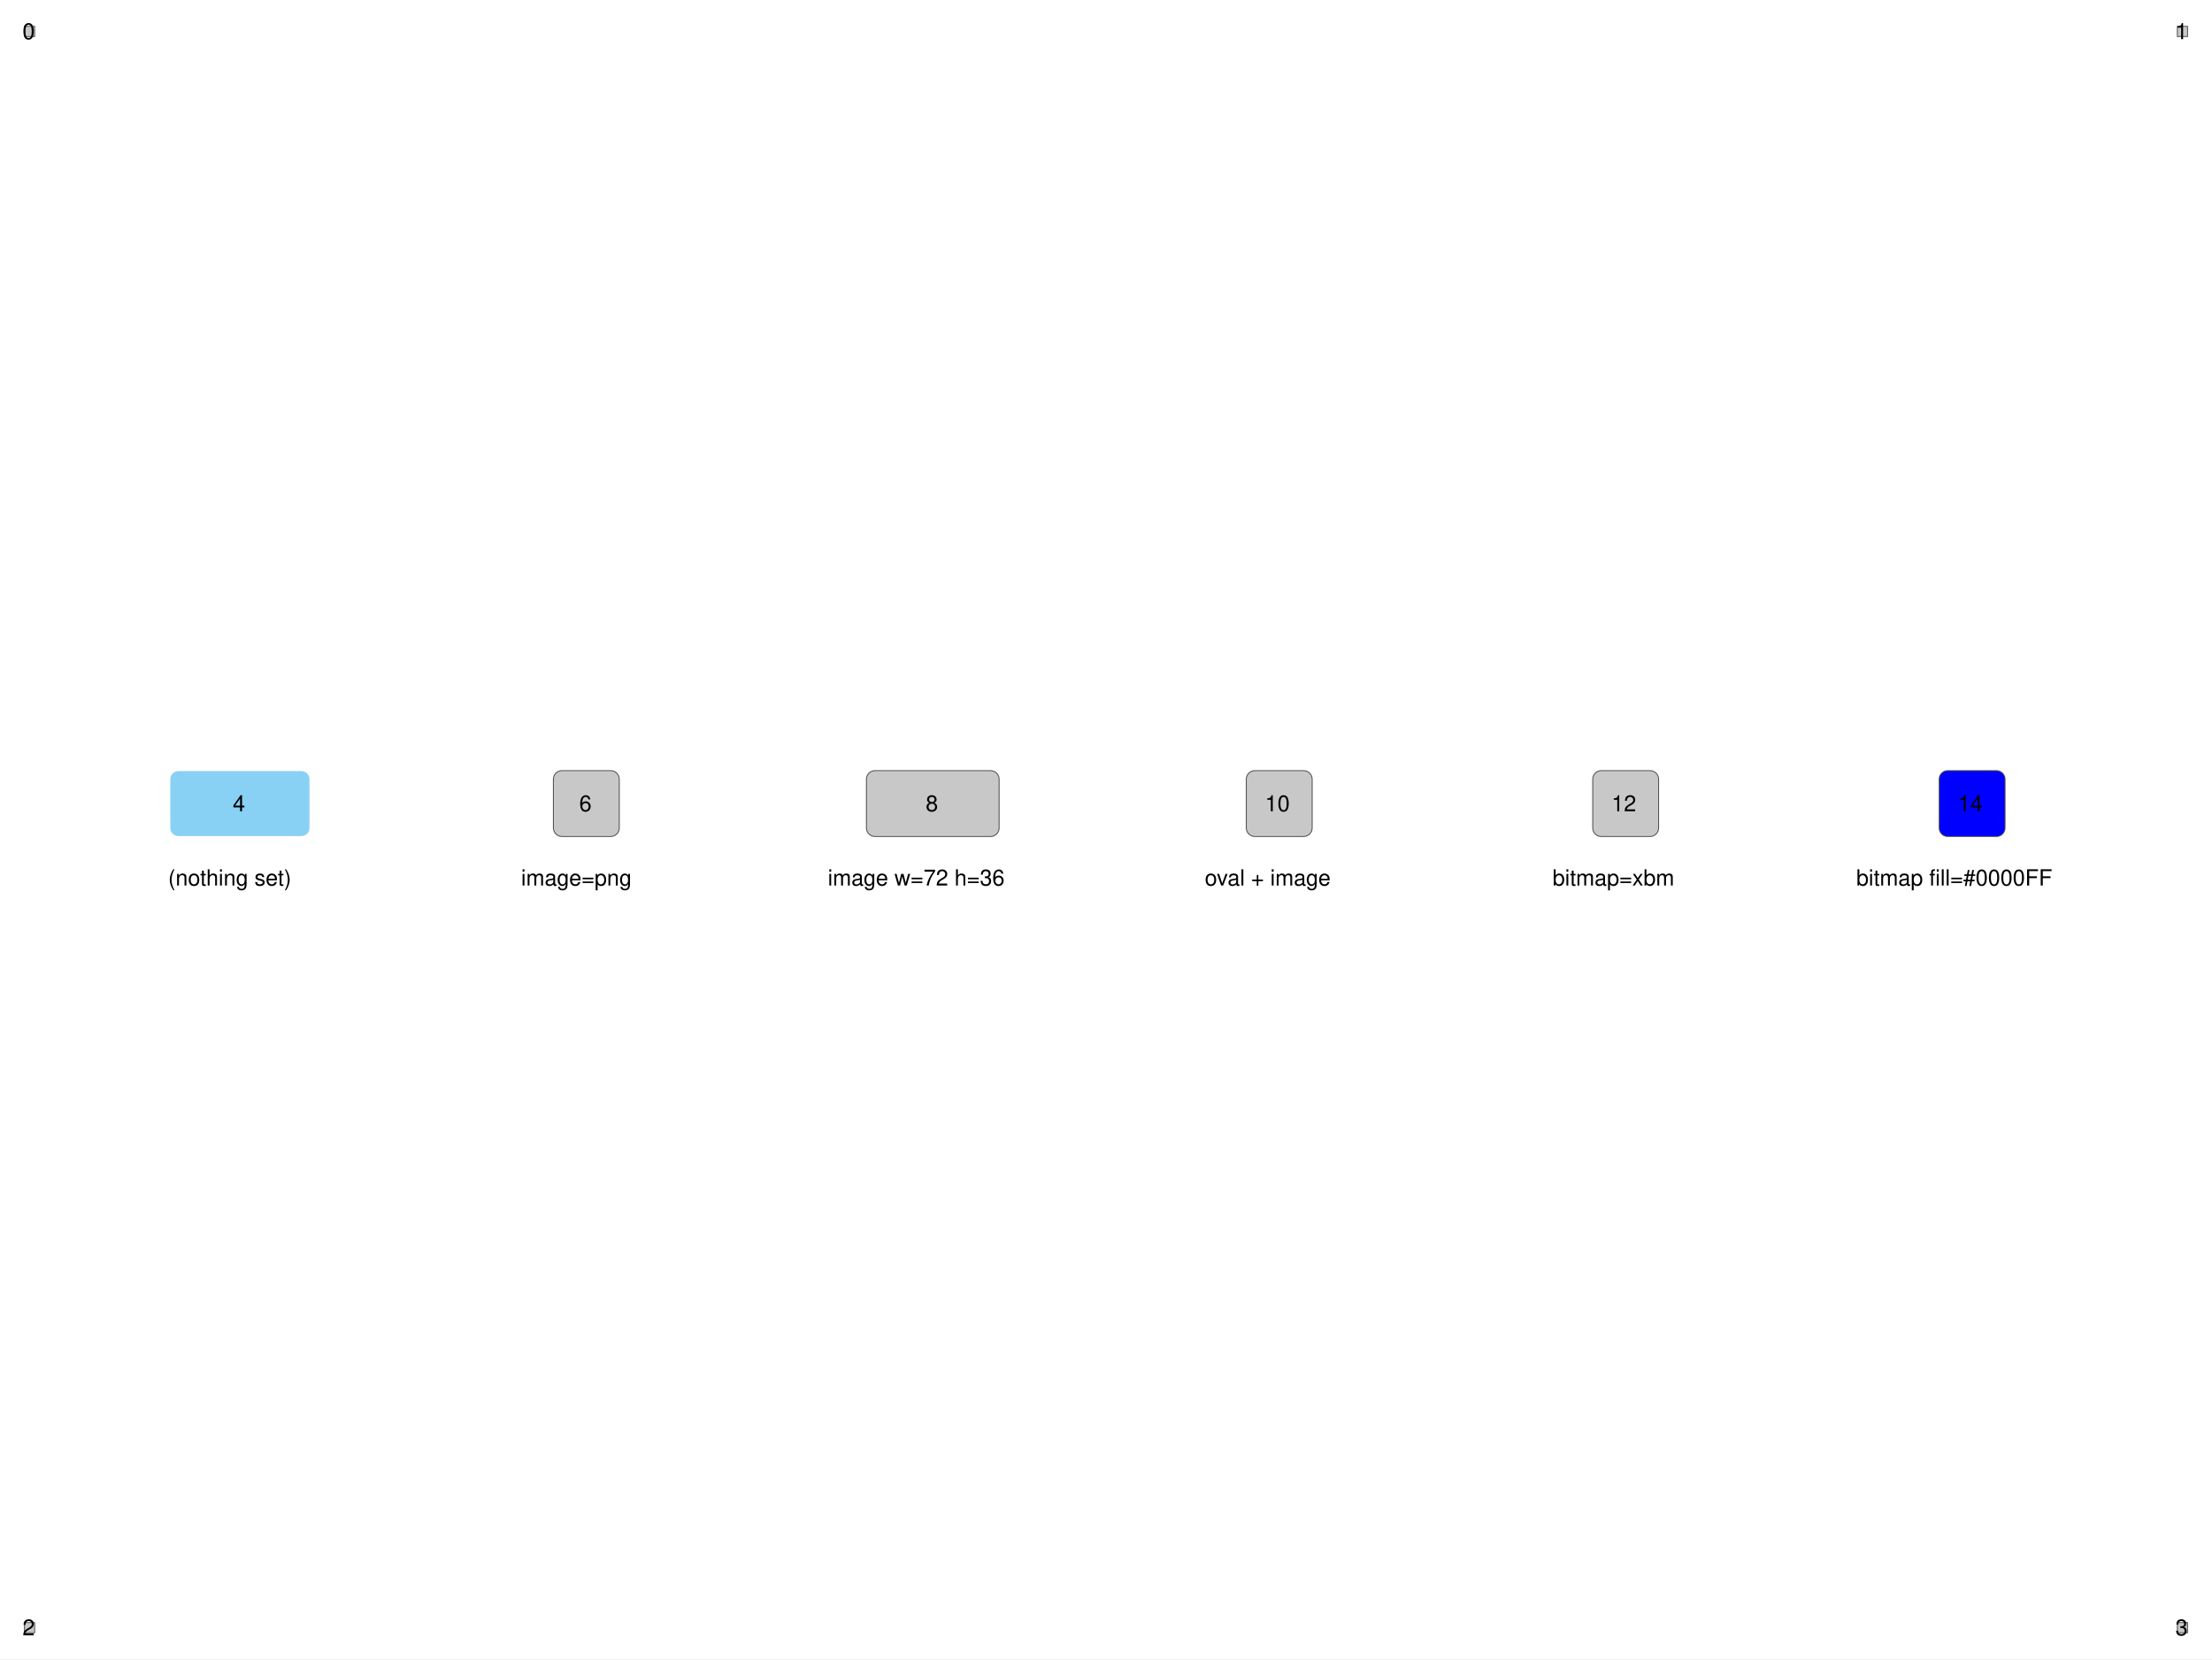
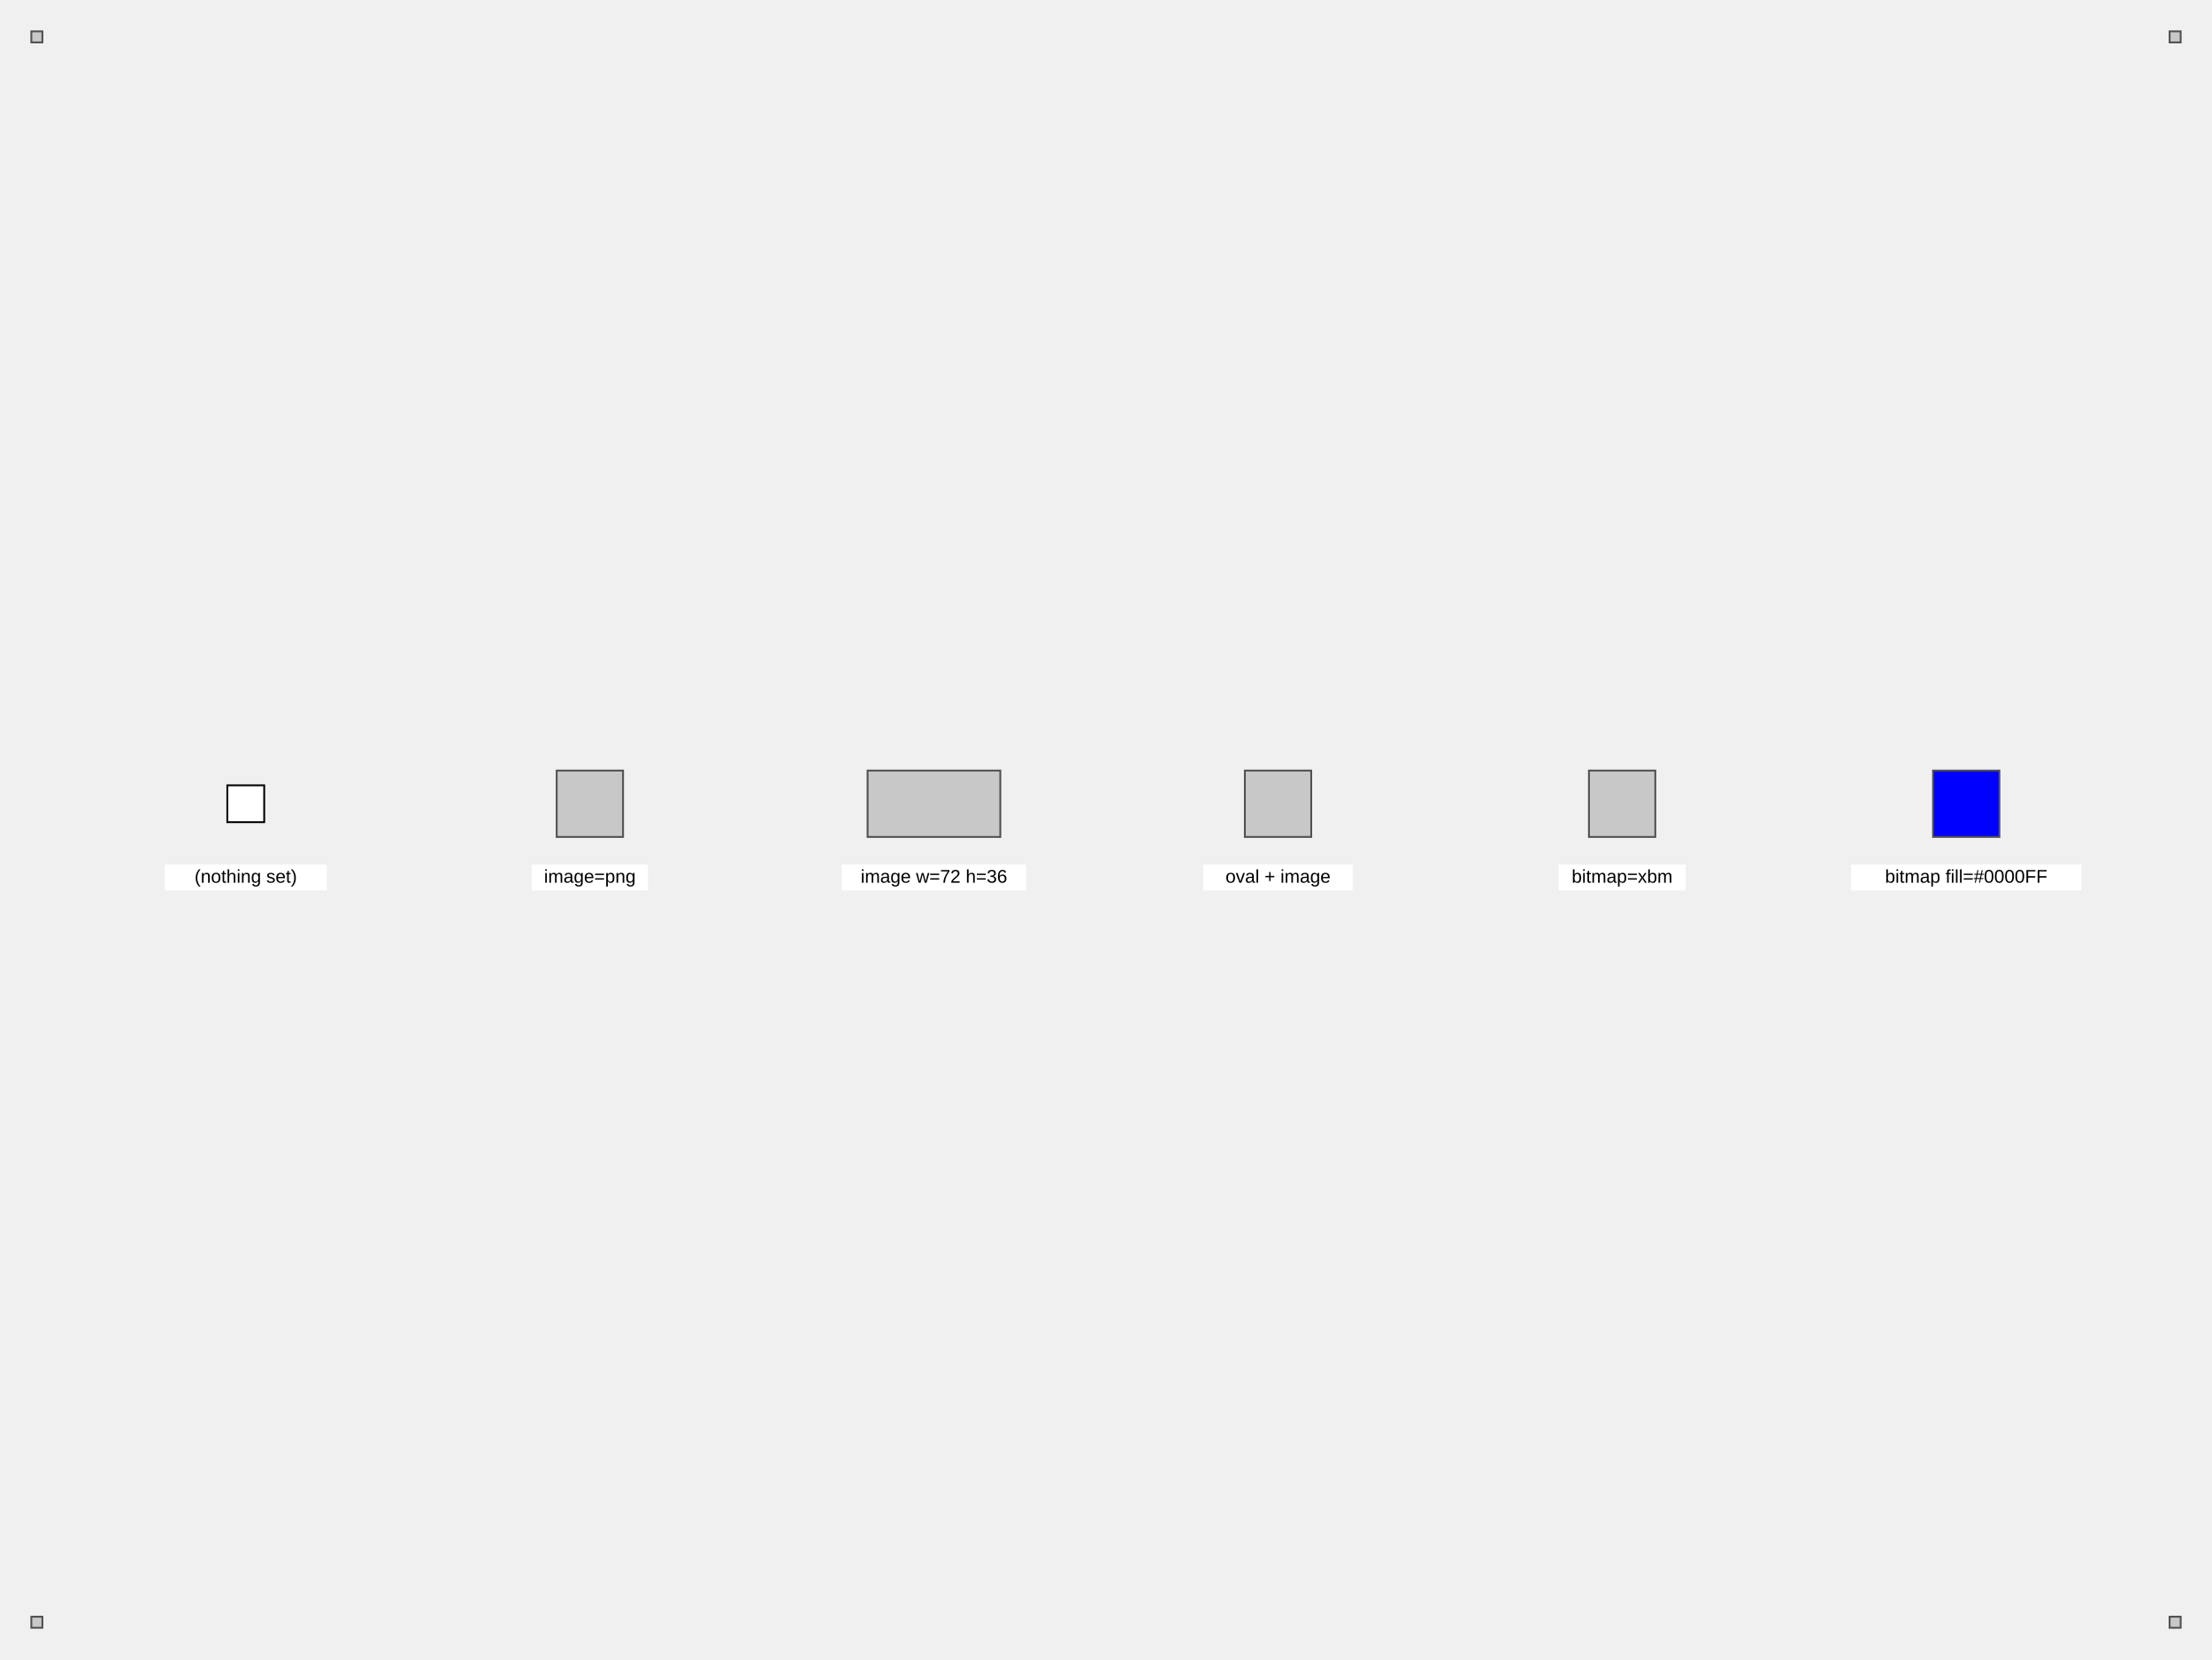
- <svg xmlns="http://www.w3.org/2000/svg" version="1.1" baseProfile="full" x="0px" y="0px" width="1200px" height="900px" viewBox="0 0 1200 900">
-   <g stroke-dashoffset="0" stroke-linejoin="miter" stroke-dasharray="none" stroke-width="1" stroke-linecap="square" stroke-miterlimit="10">
-     <g fill="#ffffff" fill-rule="nonzero" fill-opacity="1" stroke="none">
-       <path d="M 0 0 L 1200 0 L 1200 900 L 0 900 L 0 0 z" />
-     </g>
-     <g transform="matrix(1.006849, 0, 0, 1.006849, -4.109589, -3.082192)">
-       <g fill="#ffffff" fill-rule="nonzero" fill-opacity="1" stroke="none">
-         <path d="M 993.167 471.125 L 993.167 480.875 C 993.167 481.772 993.894 482.5 994.792 482.5 L 1138.542 482.5 C 1139.439 482.5 1140.167 481.772 1140.167 480.875 L 1140.167 471.125 C 1140.167 470.228 1139.439 469.5 1138.542 469.5 L 994.792 469.5 C 993.894 469.5 993.167 470.228 993.167 471.125 z" />
-       </g>
-     </g>
-     <g transform="matrix(1.006849, 0, 0, 1.006849, 1007.03, 480.3608)">
-       <text font-weight="normal" font-size="12" font-family="Helvetica" font-style="normal" fill="#000000" fill-opacity="1" stroke="none" x="0" y="0">bitmap fill=#0000FF</text>
-     </g>
-     <g transform="matrix(1.006849, 0, 0, 1.006849, -4.109589, -3.082192)">
-       <g stroke-opacity="1" fill="none" stroke="#505050" stroke-linecap="round">
-         <path d="M 1049.167 422.875 L 1049.167 449.125 C 1049.167 451.541 1051.126 453.5 1053.542 453.5 L 1079.792 453.5 C 1082.208 453.5 1084.167 451.541 1084.167 449.125 L 1084.167 422.875 C 1084.167 420.459 1082.208 418.5 1079.792 418.5 L 1053.542 418.5 C 1051.126 418.5 1049.167 420.459 1049.167 422.875 z" />
-       </g>
-     </g>
-     <g transform="matrix(1.006849, 0, 0, 1.006849, -4.109589, -3.082192)">
-       <g fill="#0000ff" fill-rule="nonzero" fill-opacity="1" stroke="none">
-         <path d="M 1049.167 422.875 L 1049.167 449.125 C 1049.167 451.541 1051.126 453.5 1053.542 453.5 L 1079.792 453.5 C 1082.208 453.5 1084.167 451.541 1084.167 449.125 L 1084.167 422.875 C 1084.167 420.459 1082.208 418.5 1079.792 418.5 L 1053.542 418.5 C 1051.126 418.5 1049.167 420.459 1049.167 422.875 z" />
-       </g>
-     </g>
-     <g transform="matrix(1.006849, 0, 0, 1.006849, 1062.176, 440.0869)">
-       <text font-weight="normal" font-size="12" font-family="Helvetica" font-style="normal" fill="#000000" fill-opacity="1" stroke="none" x="0" y="0">14</text>
-     </g>
-     <g transform="matrix(1.006849, 0, 0, 1.006849, -4.109589, -3.082192)">
-       <g fill="#ffffff" fill-rule="nonzero" fill-opacity="1" stroke="none">
-         <path d="M 840 471.125 L 840 480.875 C 840 481.772 840.728 482.5 841.625 482.5 L 918.375 482.5 C 919.272 482.5 920 481.772 920 480.875 L 920 471.125 C 920 470.228 919.272 469.5 918.375 469.5 L 841.625 469.5 C 840.728 469.5 840 470.228 840 471.125 z" />
-       </g>
-     </g>
-     <g transform="matrix(1.006849, 0, 0, 1.006849, 842.2584, 480.3608)">
-       <text font-weight="normal" font-size="12" font-family="Helvetica" font-style="normal" fill="#000000" fill-opacity="1" stroke="none" x="0" y="0">bitmap=xbm</text>
-     </g>
-     <g transform="matrix(1.006849, 0, 0, 1.006849, -4.109589, -3.082192)">
-       <g stroke-opacity="1" fill="none" stroke="#505050" stroke-linecap="round">
-         <path d="M 862.5 422.875 L 862.5 449.125 C 862.5 451.541 864.459 453.5 866.875 453.5 L 893.125 453.5 C 895.541 453.5 897.5 451.541 897.5 449.125 L 897.5 422.875 C 897.5 420.459 895.541 418.5 893.125 418.5 L 866.875 418.5 C 864.459 418.5 862.5 420.459 862.5 422.875 z" />
-       </g>
-     </g>
-     <g transform="matrix(1.006849, 0, 0, 1.006849, -4.109589, -3.082192)">
-       <g fill="#c8c8c8" fill-rule="nonzero" fill-opacity="1" stroke="none">
-         <path d="M 862.5 422.875 L 862.5 449.125 C 862.5 451.541 864.459 453.5 866.875 453.5 L 893.125 453.5 C 895.541 453.5 897.5 451.541 897.5 449.125 L 897.5 422.875 C 897.5 420.459 895.541 418.5 893.125 418.5 L 866.875 418.5 C 864.459 418.5 862.5 420.459 862.5 422.875 z" />
-       </g>
-     </g>
-     <g transform="matrix(1.006849, 0, 0, 1.006849, 874.2307, 440.0869)">
-       <text font-weight="normal" font-size="12" font-family="Helvetica" font-style="normal" fill="#000000" fill-opacity="1" stroke="none" x="0" y="0">12</text>
-     </g>
-     <g transform="matrix(1.006849, 0, 0, 1.006849, -4.109589, -3.082192)">
-       <g fill="#ffffff" fill-rule="nonzero" fill-opacity="1" stroke="none">
-         <path d="M 645.833 471.125 L 645.833 480.875 C 645.833 481.772 646.561 482.5 647.458 482.5 L 739.208 482.5 C 740.106 482.5 740.833 481.772 740.833 480.875 L 740.833 471.125 C 740.833 470.228 740.106 469.5 739.208 469.5 L 647.458 469.5 C 646.561 469.5 645.833 470.228 645.833 471.125 z" />
-       </g>
-     </g>
-     <g transform="matrix(1.006849, 0, 0, 1.006849, 653.6023, 480.3608)">
-       <text font-weight="normal" font-size="12" font-family="Helvetica" font-style="normal" fill="#000000" fill-opacity="1" stroke="none" x="0" y="0">oval + image</text>
-     </g>
-     <g transform="matrix(1.006849, 0, 0, 1.006849, -4.109589, -3.082192)">
-       <g stroke-opacity="1" fill="none" stroke="#505050" stroke-linecap="round">
-         <path d="M 675.833 422.875 L 675.833 449.125 C 675.833 451.541 677.792 453.5 680.208 453.5 L 706.458 453.5 C 708.875 453.5 710.833 451.541 710.833 449.125 L 710.833 422.875 C 710.833 420.459 708.875 418.5 706.458 418.5 L 680.208 418.5 C 677.792 418.5 675.833 420.459 675.833 422.875 z" />
-       </g>
-     </g>
-     <g transform="matrix(1.006849, 0, 0, 1.006849, -4.109589, -3.082192)">
-       <g fill="#c8c8c8" fill-rule="nonzero" fill-opacity="1" stroke="none">
-         <path d="M 675.833 422.875 L 675.833 449.125 C 675.833 451.541 677.792 453.5 680.208 453.5 L 706.458 453.5 C 708.875 453.5 710.833 451.541 710.833 449.125 L 710.833 422.875 C 710.833 420.459 708.875 418.5 706.458 418.5 L 680.208 418.5 C 677.792 418.5 675.833 420.459 675.833 422.875 z" />
-       </g>
-     </g>
-     <g transform="matrix(1.006849, 0, 0, 1.006849, 686.2855, 440.0869)">
-       <text font-weight="normal" font-size="12" font-family="Helvetica" font-style="normal" fill="#000000" fill-opacity="1" stroke="none" x="0" y="0">10</text>
-     </g>
-     <g transform="matrix(1.006849, 0, 0, 1.006849, -4.109589, -3.082192)">
-       <g fill="#ffffff" fill-rule="nonzero" fill-opacity="1" stroke="none">
-         <path d="M 447.667 471.125 L 447.667 480.875 C 447.667 481.772 448.394 482.5 449.292 482.5 L 564.042 482.5 C 564.939 482.5 565.667 481.772 565.667 480.875 L 565.667 471.125 C 565.667 470.228 564.939 469.5 564.042 469.5 L 449.292 469.5 C 448.394 469.5 447.667 470.228 447.667 471.125 z" />
-       </g>
-     </g>
-     <g transform="matrix(1.006849, 0, 0, 1.006849, 449.1031, 480.3608)">
-       <text font-weight="normal" font-size="12" font-family="Helvetica" font-style="normal" fill="#000000" fill-opacity="1" stroke="none" x="0" y="0">image w=72 h=36</text>
-     </g>
-     <g transform="matrix(1.006849, 0, 0, 1.006849, -4.109589, -3.082192)">
-       <g stroke-opacity="1" fill="none" stroke="#505050" stroke-linecap="round">
-         <path d="M 471.167 422.875 L 471.167 449.125 C 471.167 451.541 473.125 453.5 475.542 453.5 L 537.792 453.5 C 540.208 453.5 542.167 451.541 542.167 449.125 L 542.167 422.875 C 542.167 420.459 540.208 418.5 537.792 418.5 L 475.542 418.5 C 473.125 418.5 471.167 420.459 471.167 422.875 z" />
-       </g>
-     </g>
-     <g transform="matrix(1.006849, 0, 0, 1.006849, -4.109589, -3.082192)">
-       <g fill="#c8c8c8" fill-rule="nonzero" fill-opacity="1" stroke="none">
-         <path d="M 471.167 422.875 L 471.167 449.125 C 471.167 451.541 473.125 453.5 475.542 453.5 L 537.792 453.5 C 540.208 453.5 542.167 451.541 542.167 449.125 L 542.167 422.875 C 542.167 420.459 540.208 418.5 537.792 418.5 L 475.542 418.5 C 473.125 418.5 471.167 420.459 471.167 422.875 z" />
-       </g>
-     </g>
-     <g transform="matrix(1.006849, 0, 0, 1.006849, 502.1839, 440.0869)">
-       <text font-weight="normal" font-size="12" font-family="Helvetica" font-style="normal" fill="#000000" fill-opacity="1" stroke="none" x="0" y="0">8</text>
-     </g>
-     <g transform="matrix(1.006849, 0, 0, 1.006849, -4.109589, -3.082192)">
-       <g fill="#ffffff" fill-rule="nonzero" fill-opacity="1" stroke="none">
-         <path d="M 283.5 471.125 L 283.5 480.875 C 283.5 481.772 284.228 482.5 285.125 482.5 L 354.875 482.5 C 355.772 482.5 356.5 481.772 356.5 480.875 L 356.5 471.125 C 356.5 470.228 355.772 469.5 354.875 469.5 L 285.125 469.5 C 284.228 469.5 283.5 470.228 283.5 471.125 z" />
-       </g>
-     </g>
-     <g transform="matrix(1.006849, 0, 0, 1.006849, 282.7058, 480.3608)">
-       <text font-weight="normal" font-size="12" font-family="Helvetica" font-style="normal" fill="#000000" fill-opacity="1" stroke="none" x="0" y="0">image=png</text>
-     </g>
-     <g transform="matrix(1.006849, 0, 0, 1.006849, -4.109589, -3.082192)">
-       <g stroke-opacity="1" fill="none" stroke="#505050" stroke-linecap="round">
-         <path d="M 302.5 422.875 L 302.5 449.125 C 302.5 451.541 304.459 453.5 306.875 453.5 L 333.125 453.5 C 335.541 453.5 337.5 451.541 337.5 449.125 L 337.5 422.875 C 337.5 420.459 335.541 418.5 333.125 418.5 L 306.875 418.5 C 304.459 418.5 302.5 420.459 302.5 422.875 z" />
-       </g>
-     </g>
-     <g transform="matrix(1.006849, 0, 0, 1.006849, -4.109589, -3.082192)">
-       <g fill="#c8c8c8" fill-rule="nonzero" fill-opacity="1" stroke="none">
-         <path d="M 302.5 422.875 L 302.5 449.125 C 302.5 451.541 304.459 453.5 306.875 453.5 L 333.125 453.5 C 335.541 453.5 337.5 451.541 337.5 449.125 L 337.5 422.875 C 337.5 420.459 335.541 418.5 333.125 418.5 L 306.875 418.5 C 304.459 418.5 302.5 420.459 302.5 422.875 z" />
-       </g>
-     </g>
-     <g transform="matrix(1.006849, 0, 0, 1.006849, 314.2387, 440.0869)">
-       <text font-weight="normal" font-size="12" font-family="Helvetica" font-style="normal" fill="#000000" fill-opacity="1" stroke="none" x="0" y="0">6</text>
-     </g>
-     <g transform="matrix(1.006849, 0, 0, 1.006849, -4.109589, -3.082192)">
-       <g fill="#ffffff" fill-rule="nonzero" fill-opacity="1" stroke="none">
-         <path d="M 81.833 471.125 L 81.833 480.875 C 81.833 481.772 82.561 482.5 83.458 482.5 L 183.208 482.5 C 184.106 482.5 184.833 481.772 184.833 480.875 L 184.833 471.125 C 184.833 470.228 184.106 469.5 183.208 469.5 L 83.458 469.5 C 82.561 469.5 81.833 470.228 81.833 471.125 z" />
-       </g>
-     </g>
-     <g transform="matrix(1.006849, 0, 0, 1.006849, 91.2061, 480.3608)">
-       <text font-weight="normal" font-size="12" font-family="Helvetica" font-style="normal" fill="#000000" fill-opacity="1" stroke="none" x="0" y="0">(nothing set)</text>
-     </g>
-     <g transform="matrix(1.006849, 0, 0, 1.006849, -4.109589, -3.082192)">
-       <g fill="#89d0f5" fill-rule="nonzero" fill-opacity="1" stroke="none">
-         <path d="M 95.833 422.875 L 95.833 449.125 C 95.833 451.541 97.792 453.5 100.208 453.5 L 166.458 453.5 C 168.875 453.5 170.833 451.541 170.833 449.125 L 170.833 422.875 C 170.833 420.459 168.875 418.5 166.458 418.5 L 100.208 418.5 C 97.792 418.5 95.833 420.459 95.833 422.875 z" />
-       </g>
-     </g>
-     <g transform="matrix(1.006849, 0, 0, 1.006849, 126.2934, 440.0869)">
-       <text font-weight="normal" font-size="12" font-family="Helvetica" font-style="normal" fill="#000000" fill-opacity="1" stroke="none" x="0" y="0">4</text>
-     </g>
-     <g transform="matrix(1.006849, 0, 0, 1.006849, -4.109589, -3.082192)">
-       <g stroke-opacity="1" fill="none" stroke="#505050" stroke-linecap="round">
-         <path d="M 1177.5 877.5 L 1182.5 877.5 L 1182.5 882.5 L 1177.5 882.5 L 1177.5 877.5 z" />
-       </g>
-     </g>
-     <g transform="matrix(1.006849, 0, 0, 1.006849, -4.109589, -3.082192)">
-       <g fill="#c8c8c8" fill-rule="nonzero" fill-opacity="1" stroke="none">
-         <path d="M 1177.5 877.5 L 1182.5 877.5 L 1182.5 882.5 L 1177.5 882.5 L 1177.5 877.5 z" />
-       </g>
-     </g>
-     <g transform="matrix(1.006849, 0, 0, 1.006849, 1180.129, 887.128)">
-       <text font-weight="normal" font-size="12" font-family="Helvetica" font-style="normal" fill="#000000" fill-opacity="1" stroke="none" x="0" y="0">3</text>
-     </g>
-     <g transform="matrix(1.006849, 0, 0, 1.006849, -4.109589, -3.082192)">
-       <g stroke-opacity="1" fill="none" stroke="#505050" stroke-linecap="round">
-         <path d="M 17.5 877.5 L 22.5 877.5 L 22.5 882.5 L 17.5 882.5 L 17.5 877.5 z" />
-       </g>
-     </g>
-     <g transform="matrix(1.006849, 0, 0, 1.006849, -4.109589, -3.082192)">
-       <g fill="#c8c8c8" fill-rule="nonzero" fill-opacity="1" stroke="none">
-         <path d="M 17.5 877.5 L 22.5 877.5 L 22.5 882.5 L 17.5 882.5 L 17.5 877.5 z" />
-       </g>
-     </g>
-     <g transform="matrix(1.006849, 0, 0, 1.006849, 12.18387, 887.128)">
-       <text font-weight="normal" font-size="12" font-family="Helvetica" font-style="normal" fill="#000000" fill-opacity="1" stroke="none" x="0" y="0">2</text>
-     </g>
-     <g transform="matrix(1.006849, 0, 0, 1.006849, -4.109589, -3.082192)">
-       <g stroke-opacity="1" fill="none" stroke="#505050" stroke-linecap="round">
-         <path d="M 1177.5 17.5 L 1182.5 17.5 L 1182.5 22.5 L 1177.5 22.5 L 1177.5 17.5 z" />
-       </g>
-     </g>
-     <g transform="matrix(1.006849, 0, 0, 1.006849, -4.109589, -3.082192)">
-       <g fill="#c8c8c8" fill-rule="nonzero" fill-opacity="1" stroke="none">
-         <path d="M 1177.5 17.5 L 1182.5 17.5 L 1182.5 22.5 L 1177.5 22.5 L 1177.5 17.5 z" />
-       </g>
-     </g>
-     <g transform="matrix(1.006849, 0, 0, 1.006849, 1180.129, 21.23755)">
-       <text font-weight="normal" font-size="12" font-family="Helvetica" font-style="normal" fill="#000000" fill-opacity="1" stroke="none" x="0" y="0">1</text>
-     </g>
-     <g transform="matrix(1.006849, 0, 0, 1.006849, -4.109589, -3.082192)">
-       <g stroke-opacity="1" fill="none" stroke="#505050" stroke-linecap="round">
-         <path d="M 17.5 17.5 L 22.5 17.5 L 22.5 22.5 L 17.5 22.5 L 17.5 17.5 z" />
-       </g>
-     </g>
-     <g transform="matrix(1.006849, 0, 0, 1.006849, -4.109589, -3.082192)">
-       <g fill="#c8c8c8" fill-rule="nonzero" fill-opacity="1" stroke="none">
-         <path d="M 17.5 17.5 L 22.5 17.5 L 22.5 22.5 L 17.5 22.5 L 17.5 17.5 z" />
-       </g>
-     </g>
-     <g transform="matrix(1.006849, 0, 0, 1.006849, 12.18387, 21.23755)">
-       <text font-weight="normal" font-size="12" font-family="Helvetica" font-style="normal" fill="#000000" fill-opacity="1" stroke="none" x="0" y="0">0</text>
-     </g>
+ <svg xmlns="http://www.w3.org/2000/svg" version="1.1" baseProfile="full" width="1200px" height="900px" viewBox="0 0 1200 900">
+   <g />
+   <g>
+     <rect x="17" y="17" width="6" height="6" fill="#C8C8C8" stroke-width="1px" stroke="#505050" />
+     <text x="20" y="20" text-anchor="middle" dominant-baseline="middle" font-family="Arial" font-size="10" fill="#000000" />
+   </g>
+   <g>
+     <rect x="1177" y="17" width="6" height="6" fill="#C8C8C8" stroke-width="1px" stroke="#505050" />
+     <text x="1180" y="20" text-anchor="middle" dominant-baseline="middle" font-family="Arial" font-size="10" fill="#000000" />
+   </g>
+   <g>
+     <rect x="17" y="877" width="6" height="6" fill="#C8C8C8" stroke-width="1px" stroke="#505050" />
+     <text x="20" y="880" text-anchor="middle" dominant-baseline="middle" font-family="Arial" font-size="10" fill="#000000" />
+   </g>
+   <g>
+     <rect x="1177" y="877" width="6" height="6" fill="#C8C8C8" stroke-width="1px" stroke="#505050" />
+     <text x="1180" y="880" text-anchor="middle" dominant-baseline="middle" font-family="Arial" font-size="10" fill="#000000" />
+   </g>
+   <g>
+     <rect x="123.333" y="426" width="20" height="20" fill="#FFFFFF" stroke-width="1px" stroke="#000000" />
+     <text x="133.333" y="436" text-anchor="middle" dominant-baseline="middle" font-family="Arial" font-size="10" fill="#000000" />
+   </g>
+   <g>
+     <rect x="89.833" y="469.5" width="87" height="13" fill="#FFFFFF" stroke-width="1px" stroke="#FFFFFF" />
+     <text x="133.333" y="476" text-anchor="middle" dominant-baseline="middle" font-family="Arial" font-size="10" fill="#000000">(nothing set)</text>
+   </g>
+   <g>
+     <rect x="302" y="418" width="36" height="36" fill="#C8C8C8" stroke-width="1px" stroke="#505050" />
+     <text x="320" y="436" text-anchor="middle" dominant-baseline="middle" font-family="Arial" font-size="10" fill="#000000" />
+   </g>
+   <g>
+     <rect x="289" y="469.5" width="62" height="13" fill="#FFFFFF" stroke-width="1px" stroke="#FFFFFF" />
+     <text x="320" y="476" text-anchor="middle" dominant-baseline="middle" font-family="Arial" font-size="10" fill="#000000">image=png</text>
+   </g>
+   <g>
+     <rect x="470.667" y="418" width="72" height="36" fill="#C8C8C8" stroke-width="1px" stroke="#505050" />
+     <text x="506.667" y="436" text-anchor="middle" dominant-baseline="middle" font-family="Arial" font-size="10" fill="#000000" />
+   </g>
+   <g>
+     <rect x="457.167" y="469.5" width="99" height="13" fill="#FFFFFF" stroke-width="1px" stroke="#FFFFFF" />
+     <text x="506.667" y="476" text-anchor="middle" dominant-baseline="middle" font-family="Arial" font-size="10" fill="#000000">image w=72 h=36</text>
+   </g>
+   <g>
+     <rect x="675.333" y="418" width="36" height="36" fill="#C8C8C8" stroke-width="1px" stroke="#505050" />
+     <text x="693.333" y="436" text-anchor="middle" dominant-baseline="middle" font-family="Arial" font-size="10" fill="#000000" />
+   </g>
+   <g>
+     <rect x="653.333" y="469.5" width="80" height="13" fill="#FFFFFF" stroke-width="1px" stroke="#FFFFFF" />
+     <text x="693.333" y="476" text-anchor="middle" dominant-baseline="middle" font-family="Arial" font-size="10" fill="#000000">oval + image</text>
+   </g>
+   <g>
+     <rect x="862" y="418" width="36" height="36" fill="#C8C8C8" stroke-width="1px" stroke="#505050" />
+     <text x="880" y="436" text-anchor="middle" dominant-baseline="middle" font-family="Arial" font-size="10" fill="#000000" />
+   </g>
+   <g>
+     <rect x="846" y="469.5" width="68" height="13" fill="#FFFFFF" stroke-width="1px" stroke="#FFFFFF" />
+     <text x="880" y="476" text-anchor="middle" dominant-baseline="middle" font-family="Arial" font-size="10" fill="#000000">bitmap=xbm</text>
+   </g>
+   <g>
+     <rect x="1048.667" y="418" width="36" height="36" fill="#0000FF" stroke-width="1px" stroke="#505050" />
+     <text x="1066.667" y="436" text-anchor="middle" dominant-baseline="middle" font-family="Arial" font-size="10" fill="#000000" />
+   </g>
+   <g>
+     <rect x="1004.667" y="469.5" width="124" height="13" fill="#FFFFFF" stroke-width="1px" stroke="#FFFFFF" />
+     <text x="1066.667" y="476" text-anchor="middle" dominant-baseline="middle" font-family="Arial" font-size="10" fill="#000000">bitmap fill=#0000FF</text>
  </g>
</svg>
